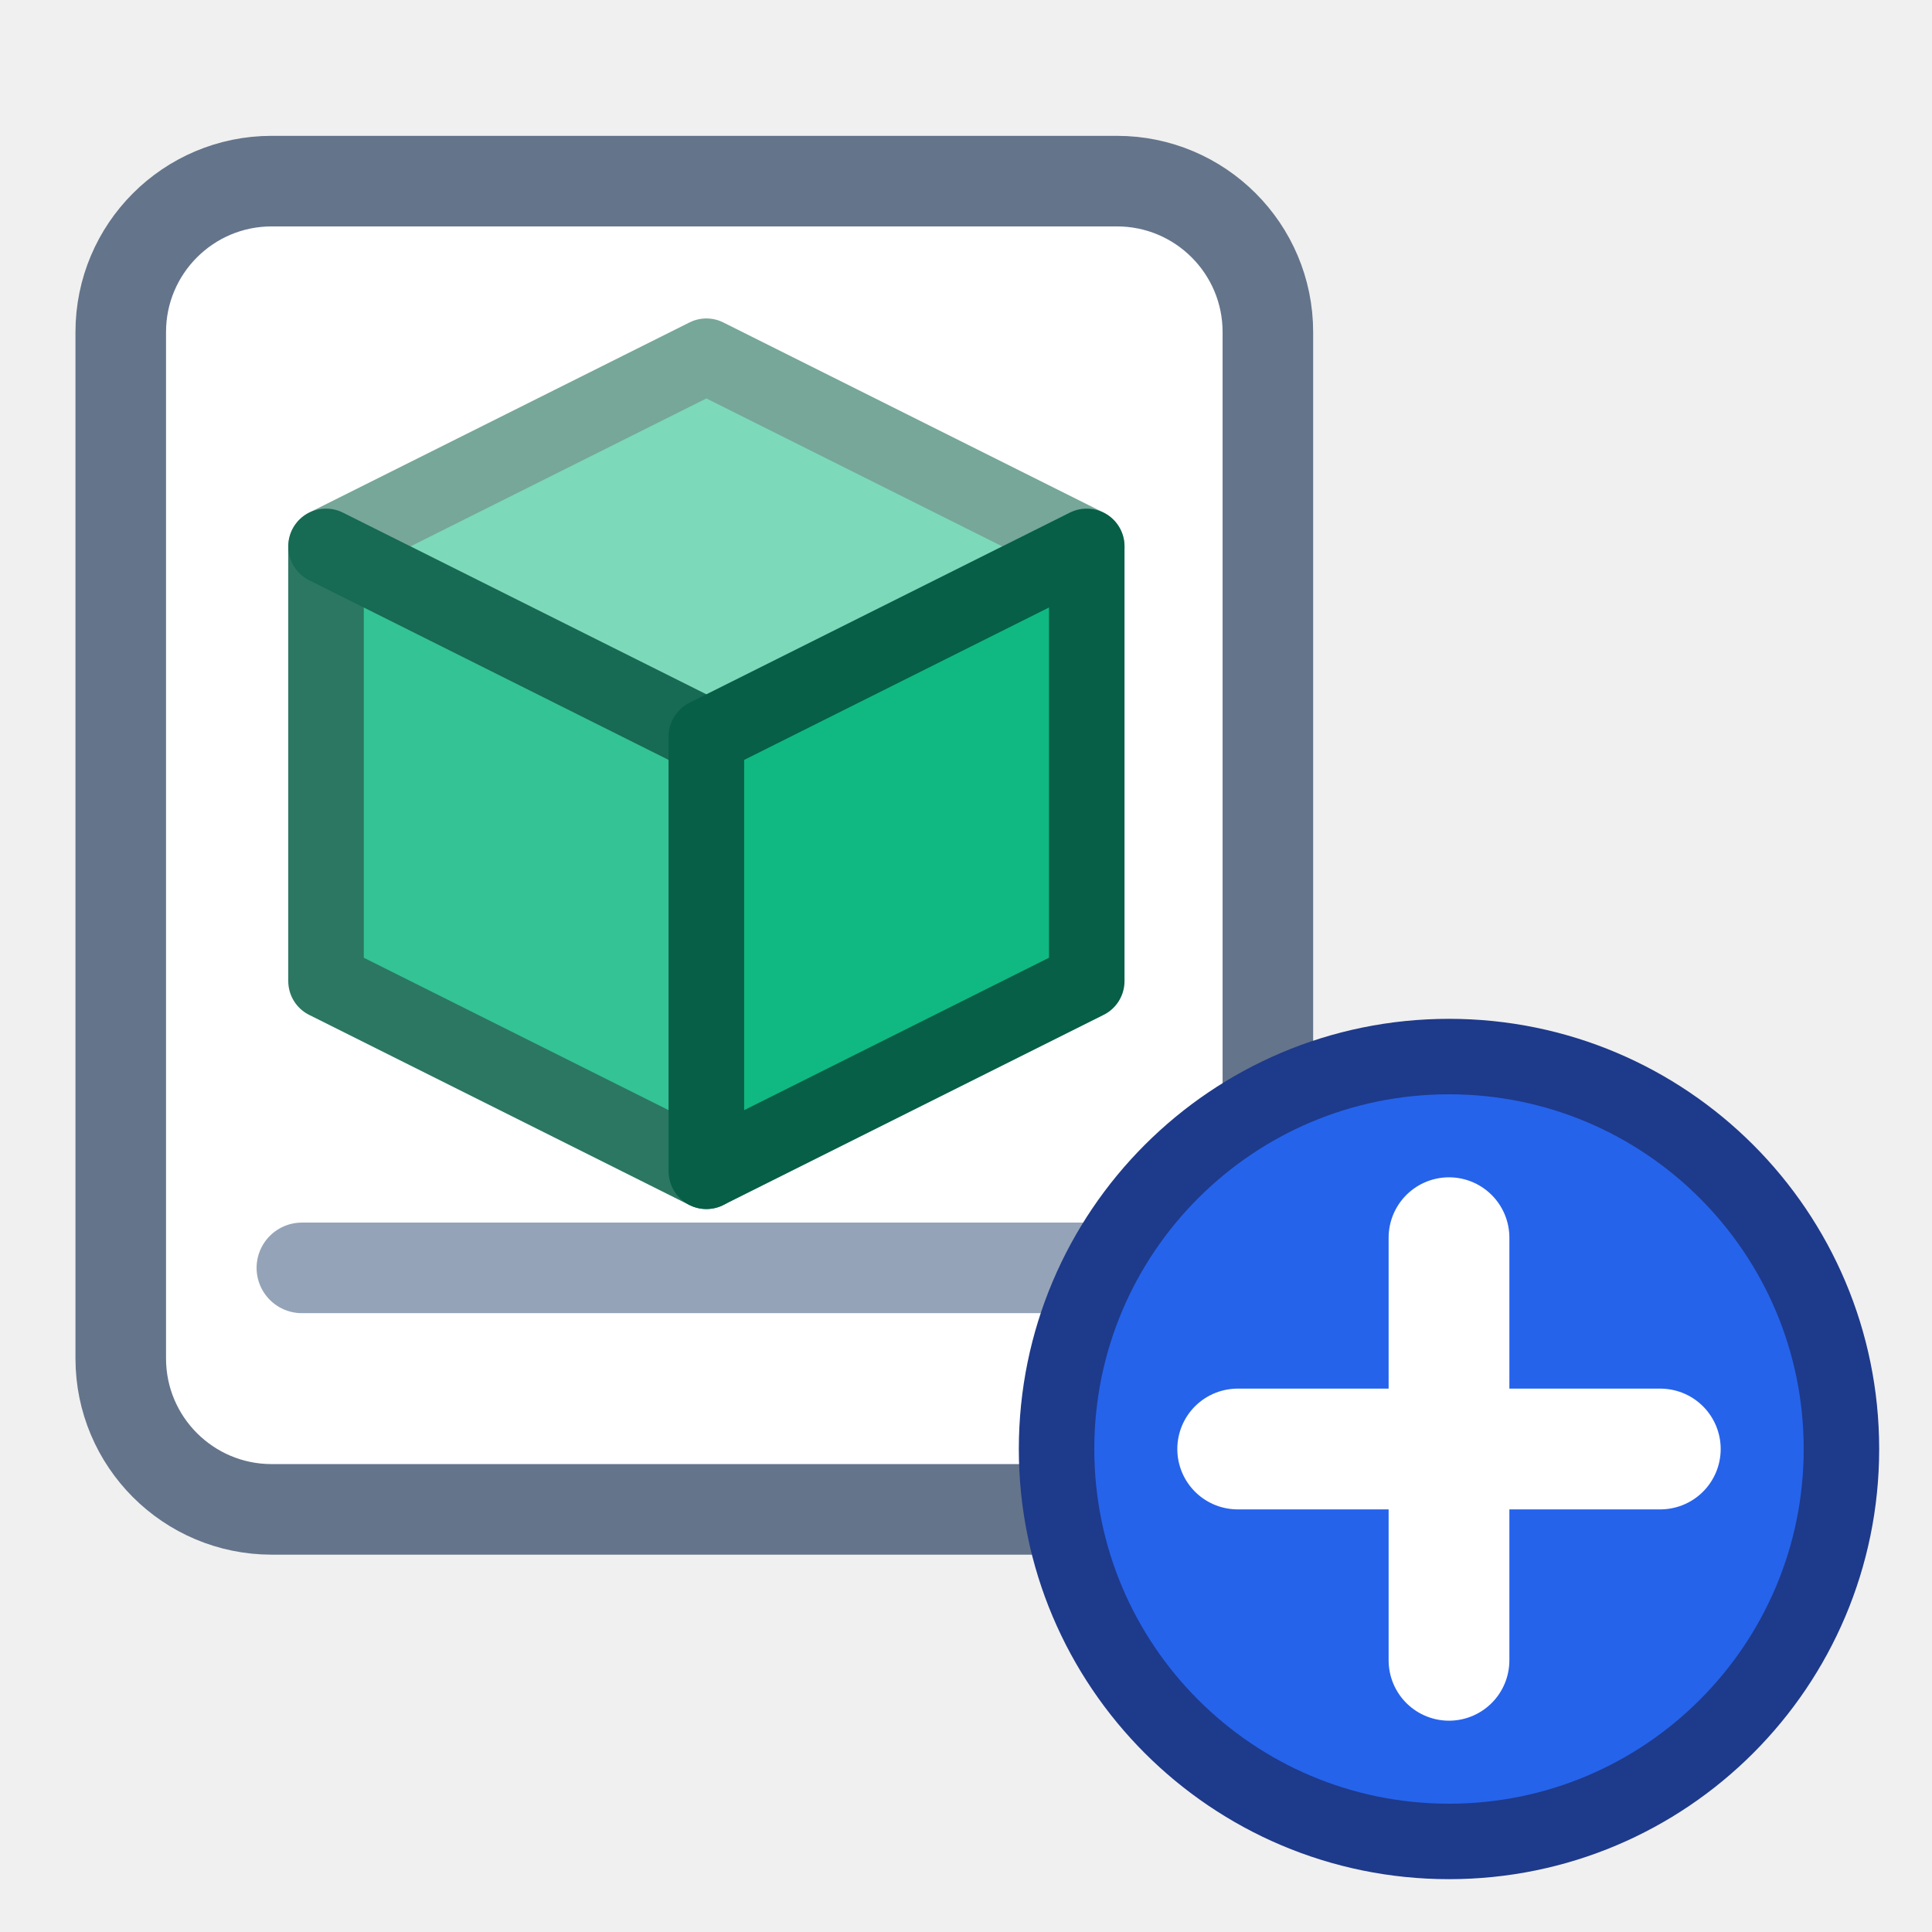
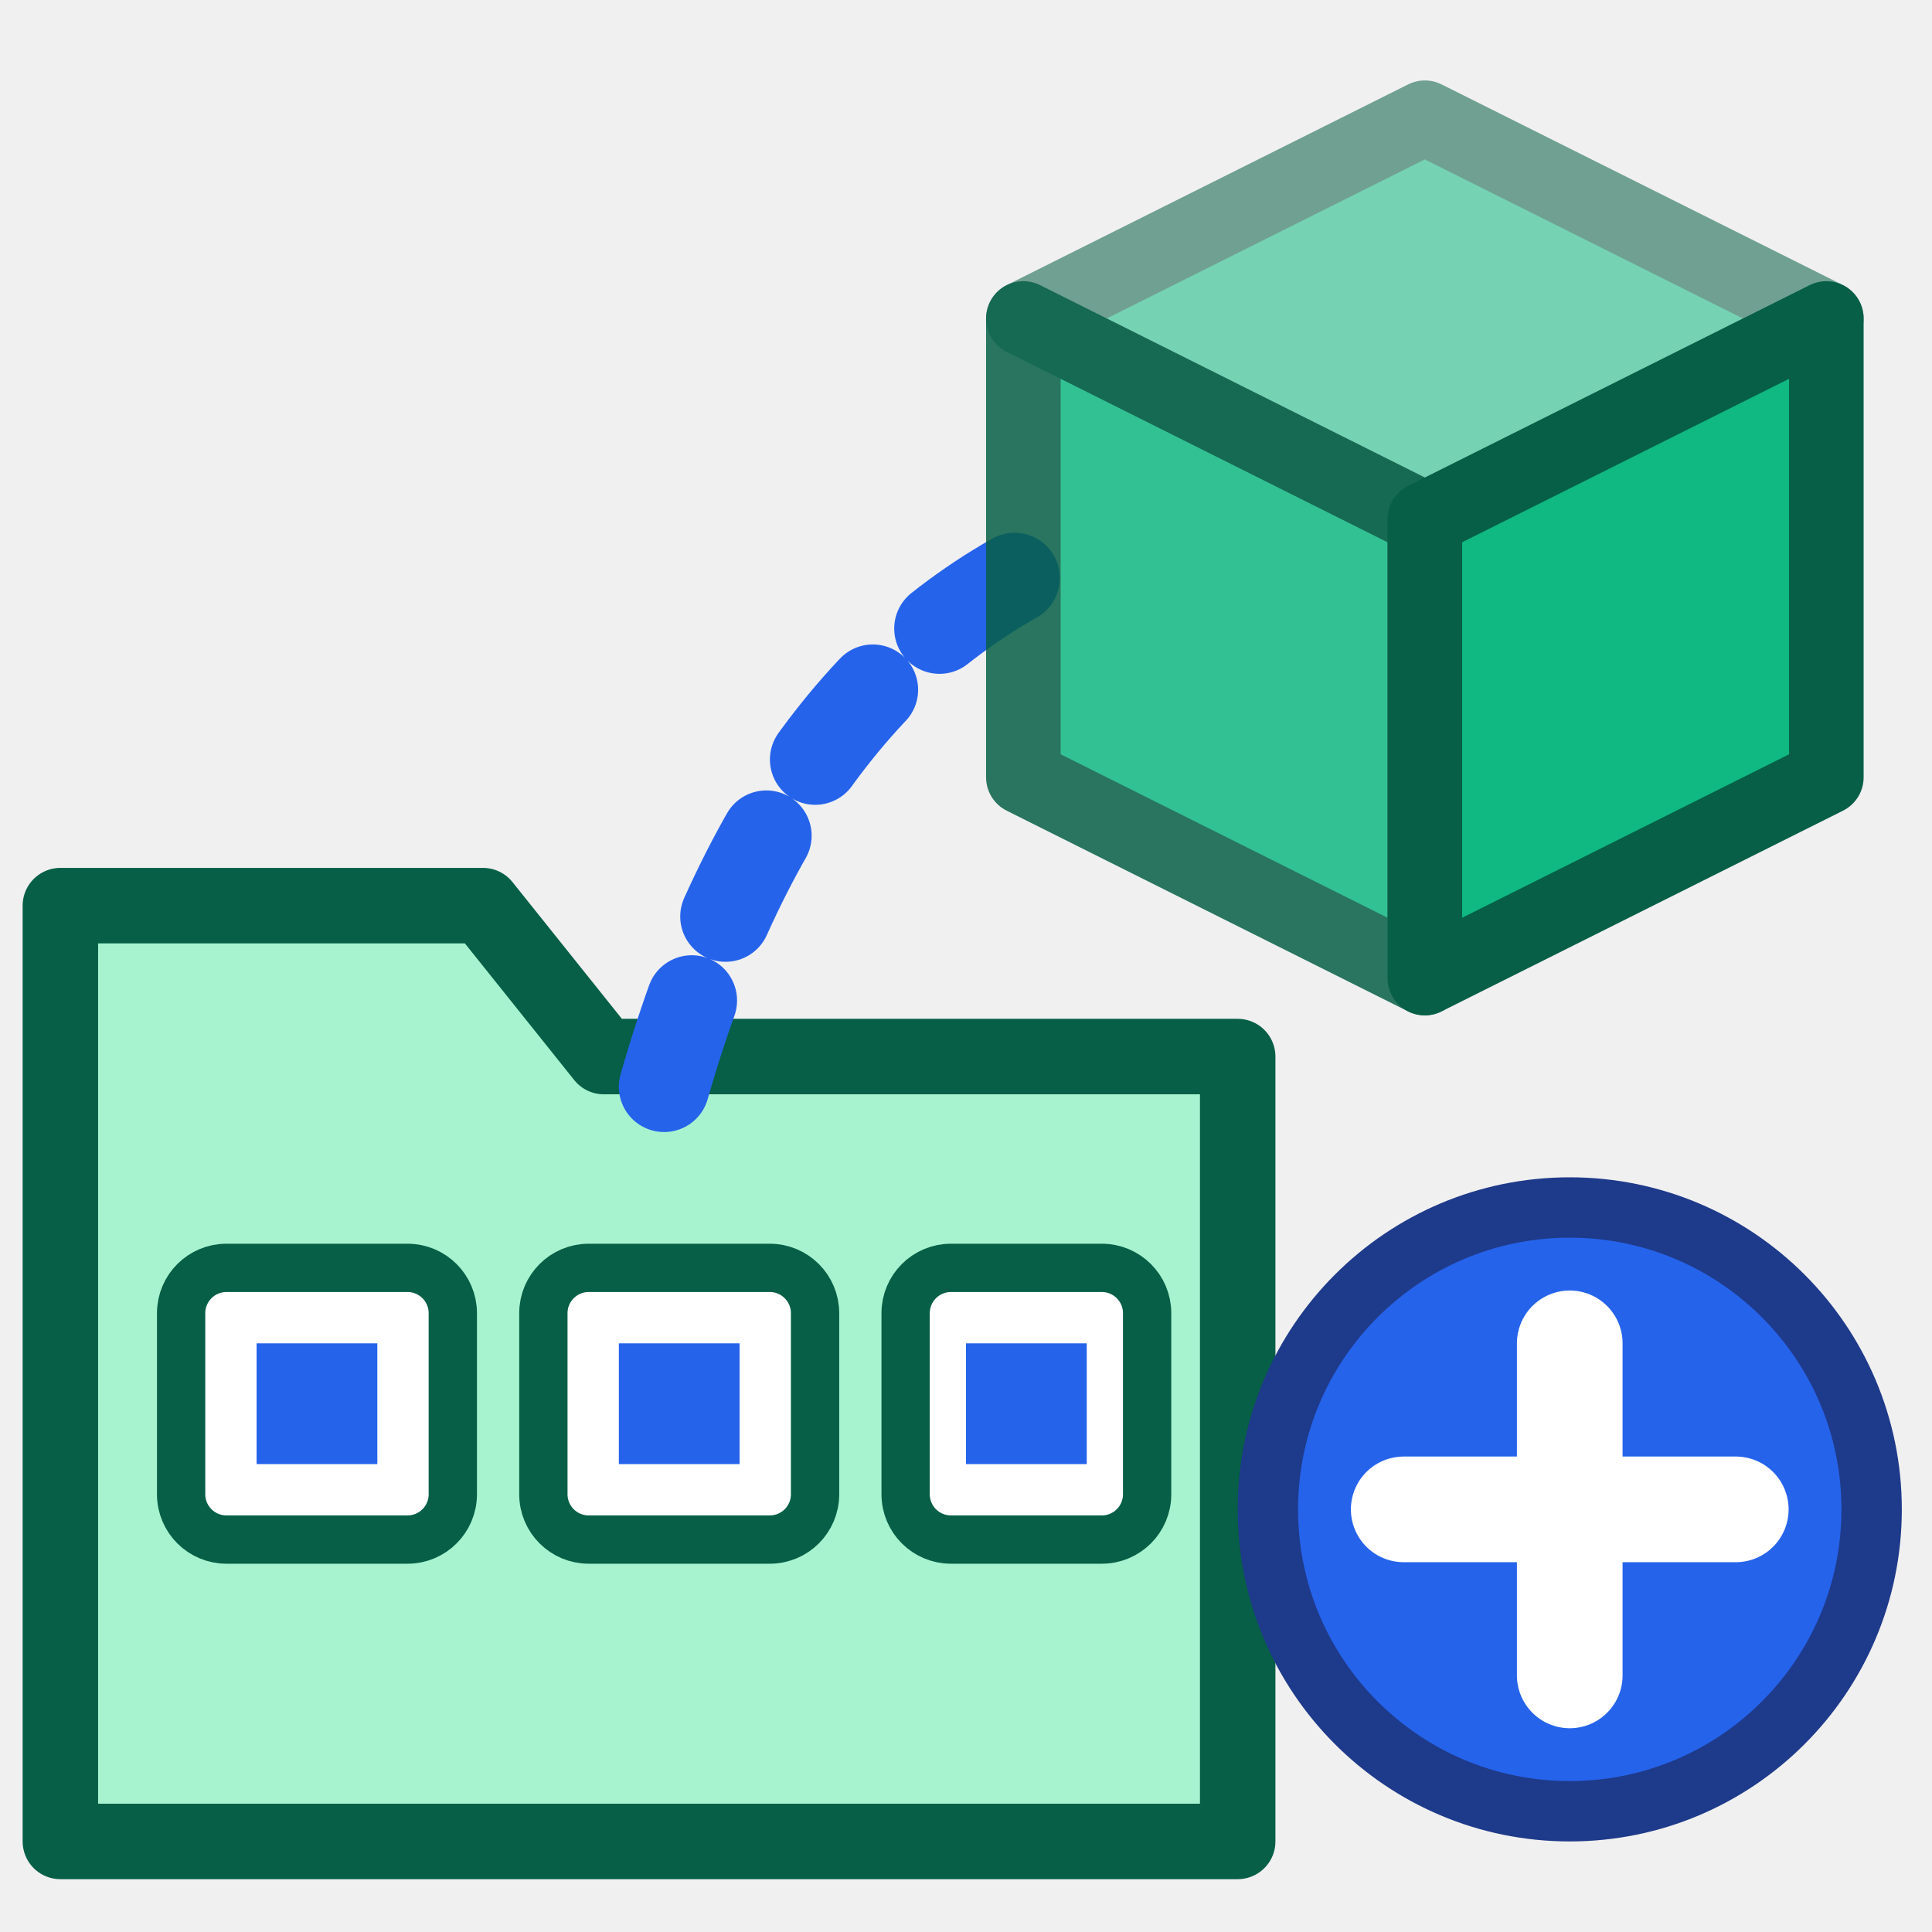
<svg xmlns="http://www.w3.org/2000/svg" width="64" height="64" viewBox="0 0 64 64">
-   <rect x="4" y="6" width="38" height="44" rx="5" fill="white" stroke="#64748b" stroke-width="3" />
-   <g transform="translate(9,10) scale(0.9)" stroke="#065f46" stroke-width="2.78" stroke-linejoin="round">
+   <path d="M2 30 h14 l4 5 h21 v26 h-39 Z" fill="#a7f3d0" stroke="#065f46" stroke-width="2.5" stroke-linejoin="round" />
+   <g fill="white" stroke="#065f46" stroke-width="1.6">
+     <rect x="6" y="42" width="9" height="9" rx="1.5" />
+     <rect x="18" y="42" width="9" height="9" rx="1.5" />
+     <rect x="30" y="42" width="8" height="9" rx="1.5" />
+   </g>
+   <g fill="#2563eb">
+     <rect x="8.5" y="44.5" width="4" height="4" />
+     <rect x="20.5" y="44.5" width="4" height="4" />
+     <rect x="32" y="44.5" width="4" height="4" />
+   </g>
+   <path d="M22 36 Q26 22 36 18" fill="none" stroke="#2563eb" stroke-width="3" stroke-linecap="round" stroke-dasharray="3 3" />
+   <g transform="translate(32,2) scale(0.95)" stroke="#065f46" stroke-width="2.6" stroke-linejoin="round">
    <path d="M16 2 L30 9 L16 16 L2 9 Z" fill="#10b981" opacity="0.55" />
    <path d="M2 9 L16 16 L16 32 L2 25 Z" fill="#10b981" opacity="0.85" />
    <path d="M30 9 L16 16 L16 32 L30 25 Z" fill="#10b981" />
  </g>
-   <path d="M10 42 h26" stroke="#94a3b8" stroke-width="3" stroke-linecap="round" />
-   <circle cx="48" cy="48" r="13" fill="#2563eb" stroke="#1e3a8a" stroke-width="2.5" />
-   <path d="M48 41 v14 M41 48 h14" stroke="white" stroke-width="4" stroke-linecap="round" />
+   <circle cx="52" cy="50" r="10" fill="#2563eb" stroke="#1e3a8a" stroke-width="2" />
+   <path d="M52 44.5 v11 M46.5 50 h11" stroke="white" stroke-width="3.5" stroke-linecap="round" />
</svg>
